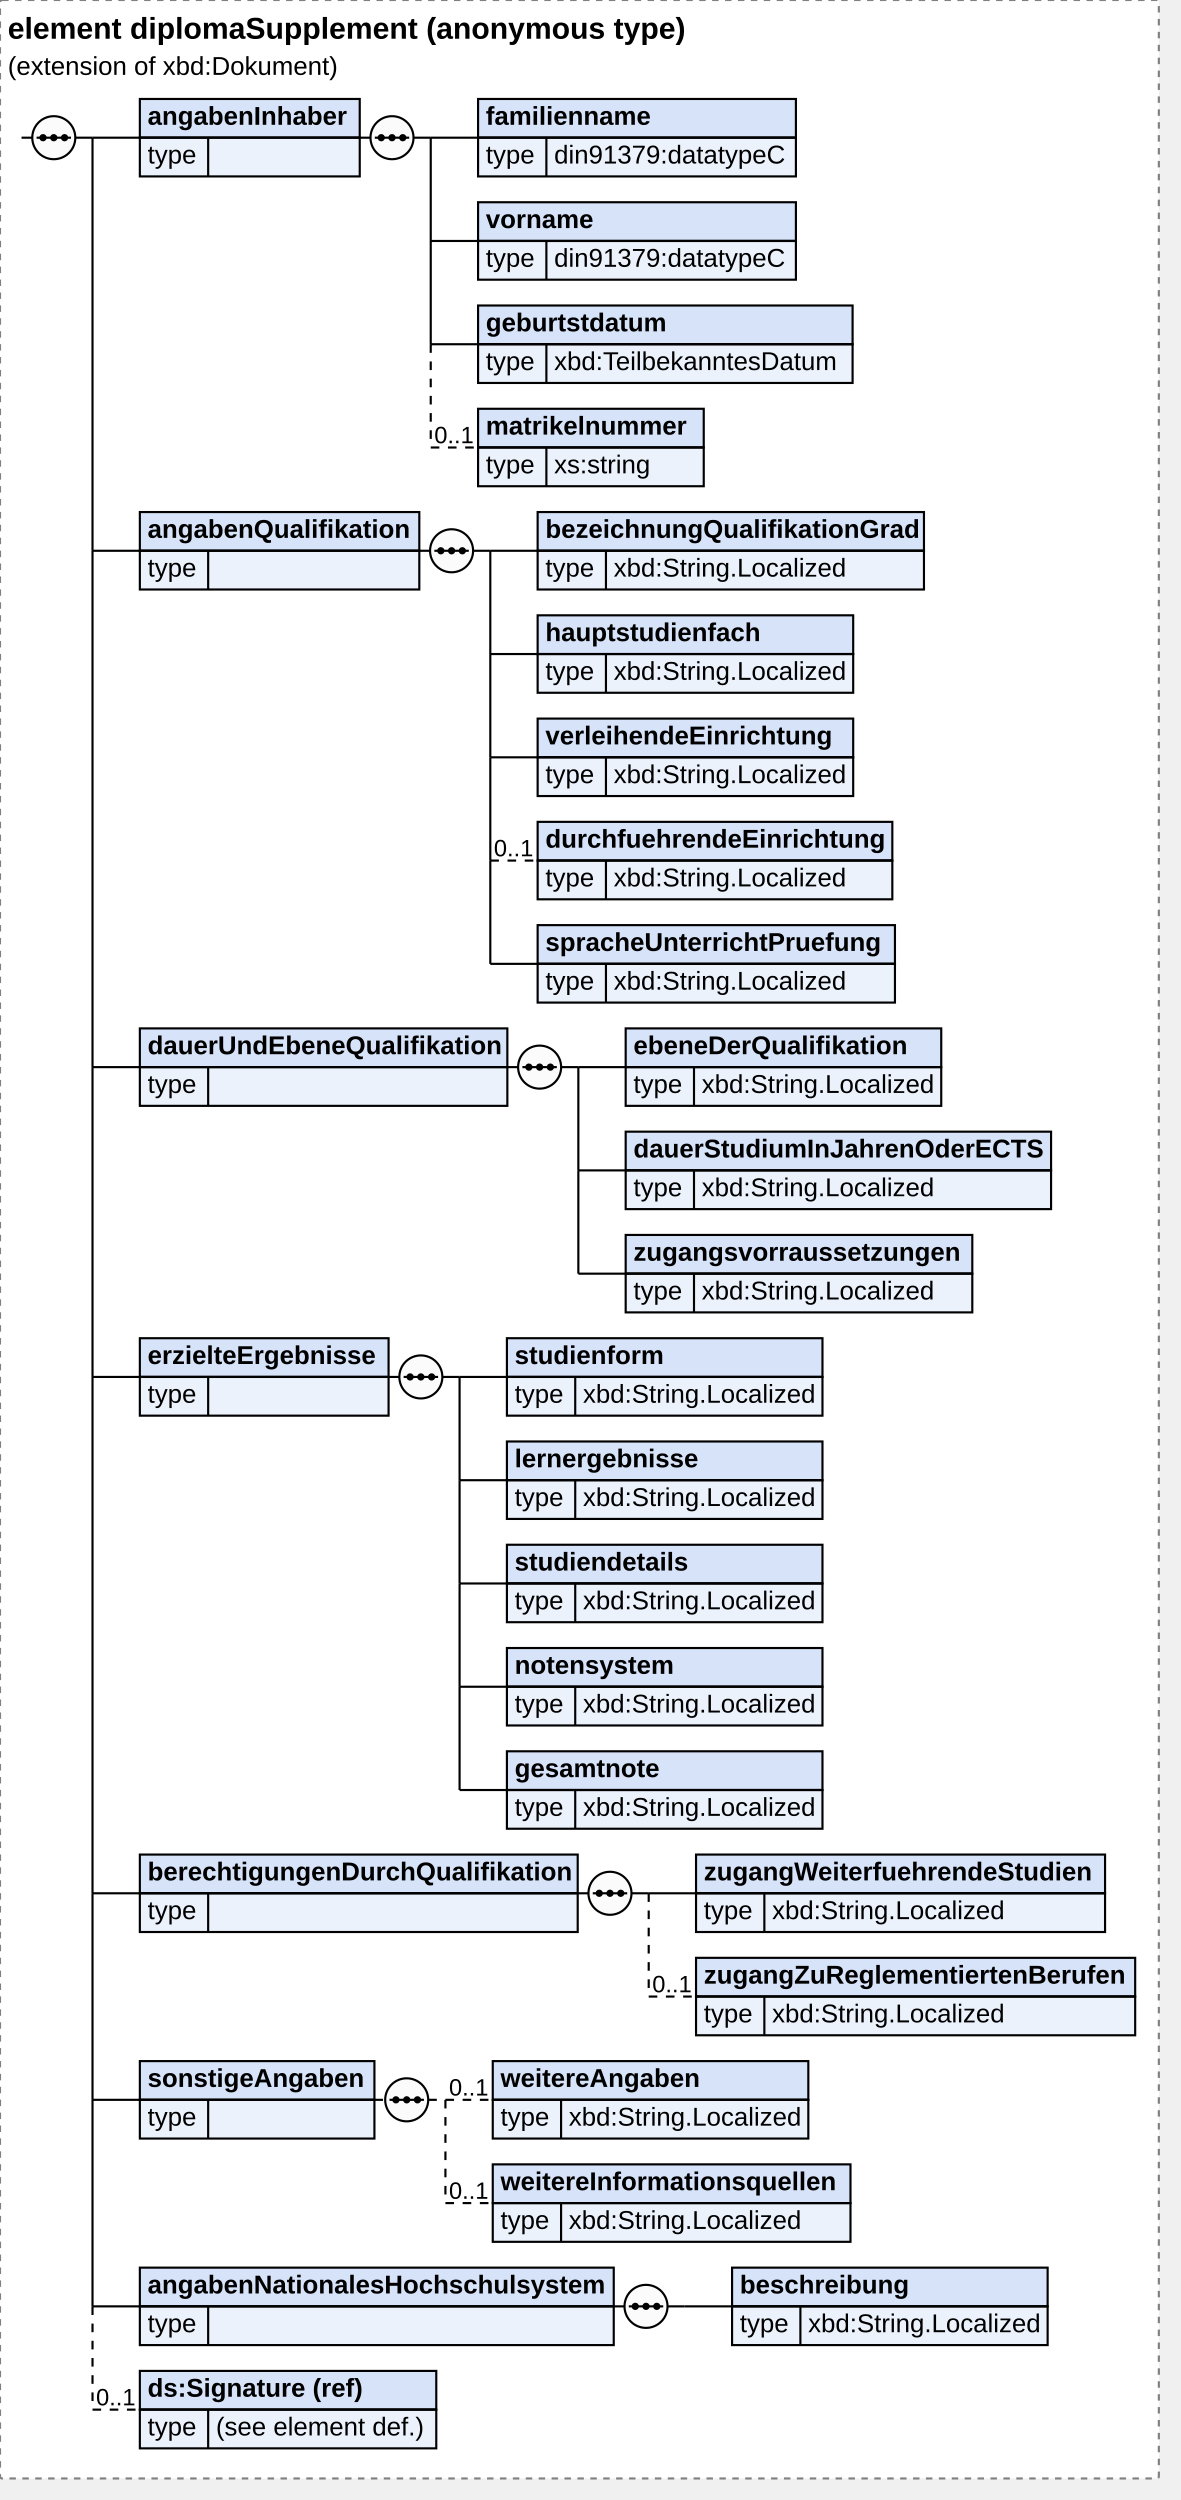
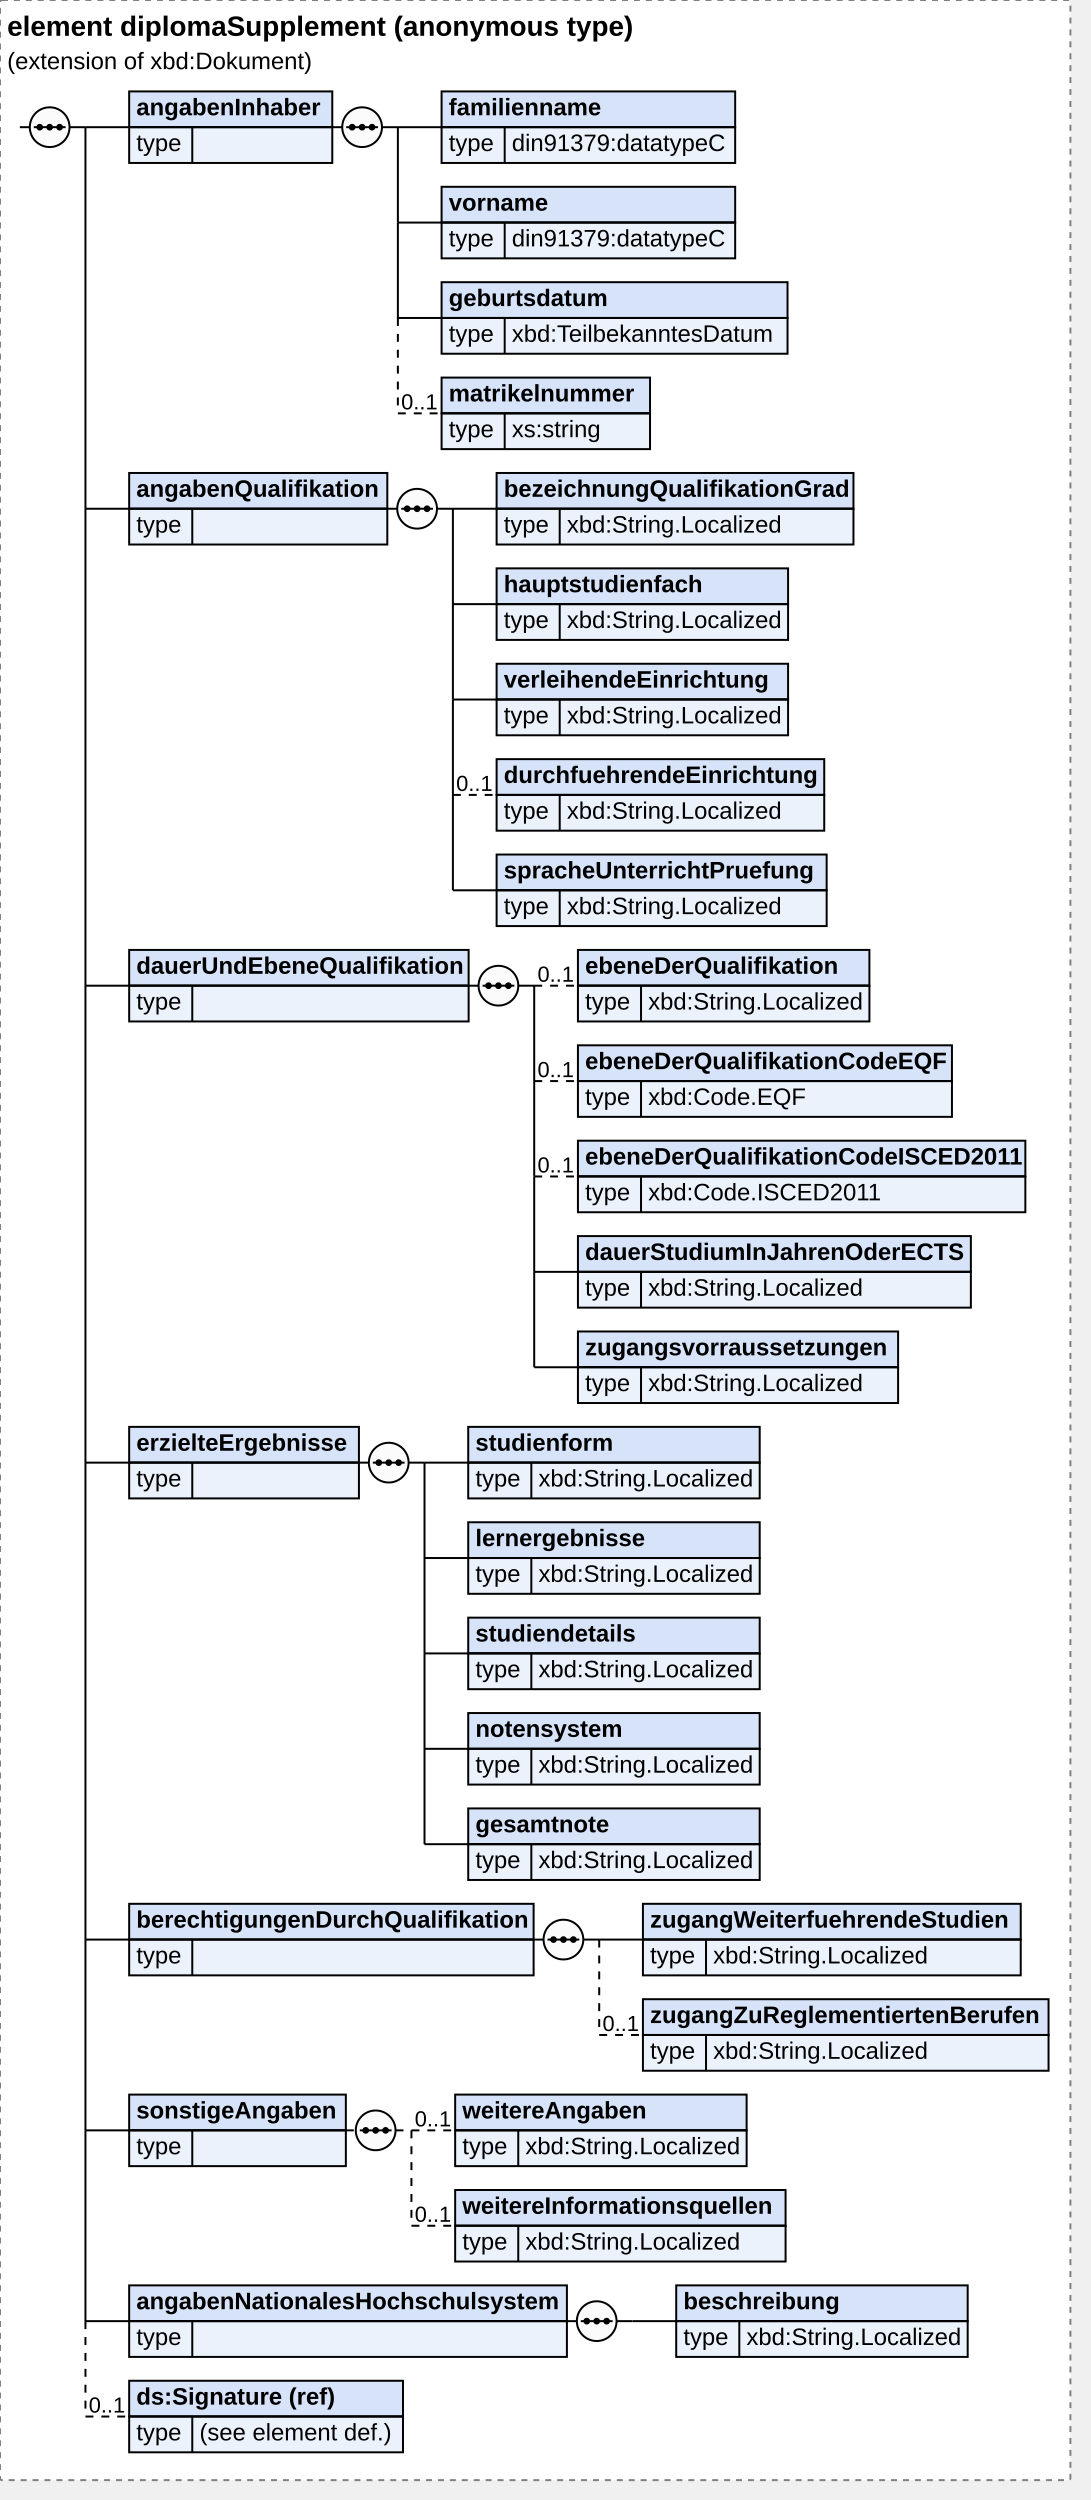
- <svg xmlns="http://www.w3.org/2000/svg" width="548.631" height="1162">
+ <svg xmlns="http://www.w3.org/2000/svg" width="548.631" height="1258">
  <defs>
    <style type="text/css">
                        text {
                            font-family: 'Arial';
                            fill: black;
                        }
                        text.at {
                            font-family: 'Arial';
                            fill: rgb(242, 152, 0);
                        }
                        line {
                            stroke: black;
                        }
                        line.type-structure {
                            stroke: black;
                        }
                        line.type-structure-optional {
                            stroke: black;
                            stroke-dasharray: 4, 4;
                        }
                        rect.attribute-upper {
                            stroke: black;
                            fill: rgb(255, 239, 211);
                        }
                        rect.element-upper {
                            stroke: black;
                            fill: rgb(215, 227, 249);
                        }
                        rect.element-lower {
                            stroke: black;
                            fill: rgb(236, 242, 252);
                        }
                        a text {
                            fill: black;
                        } 
                    </style>
  </defs>
-   <rect width="538.631" height="1152" stroke-dasharray="3,3" rx="1" ry="1" style="stroke: grey;fill: white;" />
+   <rect width="538.631" height="1248" stroke-dasharray="3,3" rx="1" ry="1" style="stroke: grey;fill: white;" />
  <text font-size="14" x="3.6" y="18" font-weight="bold">element diplomaSupplement (anonymous type)</text>
  <text font-size="12" x="3.6" y="34.8"> (extension of xbd:Dokument)</text>
  <g transform="translate(10,46)">
    <g transform="translate(55,0)">
      <rect width="102.206" height="18" class="element-upper" />
      <rect width="102.206" height="18" y="18" class="element-lower" />
      <text font-size="12" x="3.6" y="12" font-weight="bold">angabenInhaber</text>
      <line x1="0" y1="18" x2="102.206" y2="18" />
      <text font-size="12" fill="grey" x="3.6" y="30">type</text>
      <line x1="31.753" y1="18" x2="31.753" y2="36" />
      <g transform="translate(102.2062,0)">
        <g transform="translate(55,0)">
          <rect width="147.734" height="18" class="element-upper" />
          <rect width="147.734" height="18" y="18" class="element-lower" />
          <text font-size="12" x="3.6" y="12" font-weight="bold">familienname</text>
          <line x1="0" y1="18" x2="147.734" y2="18" />
          <text font-size="12" fill="grey" x="3.6" y="30">type</text>
          <line x1="31.753" y1="18" x2="31.753" y2="36" />
          <text font-size="12" x="35.353" y="30">din91379:datatypeC</text>
          <g transform="translate(147.7344,0)" />
        </g>
        <line x1="33" y1="18" x2="55" y2="18" class="type-structure-required" />
        <text font-size="11" fill="black" x="53" y="16" text-anchor="end" />
        <line x1="33" y1="18" x2="33" y2="18" class="type-structure-required" />
        <g transform="translate(55,48)">
          <rect width="147.734" height="18" class="element-upper" />
          <rect width="147.734" height="18" y="18" class="element-lower" />
          <text font-size="12" x="3.6" y="12" font-weight="bold">vorname</text>
          <line x1="0" y1="18" x2="147.734" y2="18" />
          <text font-size="12" fill="grey" x="3.6" y="30">type</text>
          <line x1="31.753" y1="18" x2="31.753" y2="36" />
          <text font-size="12" x="35.353" y="30">din91379:datatypeC</text>
          <g transform="translate(147.7344,0)" />
        </g>
        <line x1="33" y1="66" x2="55" y2="66" class="type-structure-required" />
        <text font-size="11" fill="black" x="53" y="64" text-anchor="end" />
        <line x1="33" y1="18" x2="33" y2="66" class="type-structure-required" />
        <g transform="translate(55,96)">
          <rect width="174.078" height="18" class="element-upper" />
          <rect width="174.078" height="18" y="18" class="element-lower" />
-           <text font-size="12" x="3.6" y="12" font-weight="bold">geburtstdatum</text>
+           <text font-size="12" x="3.6" y="12" font-weight="bold">geburtsdatum</text>
          <line x1="0" y1="18" x2="174.078" y2="18" />
          <text font-size="12" fill="grey" x="3.6" y="30">type</text>
          <line x1="31.753" y1="18" x2="31.753" y2="36" />
          <text font-size="12" x="35.353" y="30">xbd:TeilbekanntesDatum</text>
          <g transform="translate(174.0781,0)" />
        </g>
        <line x1="33" y1="114" x2="55" y2="114" class="type-structure-required" />
        <text font-size="11" fill="black" x="53" y="112" text-anchor="end" />
        <line x1="33" y1="66" x2="33" y2="114" class="type-structure-required" />
        <g transform="translate(55,144)">
          <rect width="104.894" height="18" class="element-upper" />
          <rect width="104.894" height="18" y="18" class="element-lower" />
          <text font-size="12" x="3.6" y="12" font-weight="bold">matrikelnummer</text>
          <line x1="0" y1="18" x2="104.894" y2="18" />
          <text font-size="12" fill="grey" x="3.6" y="30">type</text>
          <line x1="31.753" y1="18" x2="31.753" y2="36" />
          <text font-size="12" x="35.353" y="30">xs:string</text>
          <g transform="translate(104.8937,0)" />
        </g>
        <line x1="33" y1="162" x2="55" y2="162" class="type-structure-optional" />
        <text font-size="11" fill="black" x="53" y="160" text-anchor="end">0..1</text>
        <line x1="33" y1="114" x2="33" y2="162" class="type-structure-optional" />
        <circle cx="15" cy="18" r="10" stroke="black" fill="rgb(251, 251, 251)" />
        <line x1="0" y1="18" x2="5" y2="18" class="type-structure-required" />
        <line x1="25" y1="18" x2="33" y2="18" class="type-structure-required" />
        <circle cx="10" cy="18" r="1.2" stroke="black" fill="black" />
        <circle cx="15" cy="18" r="1.2" stroke="black" fill="black" />
        <circle cx="20" cy="18" r="1.2" stroke="black" fill="black" />
        <line x1="7" y1="18" x2="23" y2="18" />
      </g>
    </g>
    <line x1="33" y1="18" x2="55" y2="18" class="type-structure-required" />
    <text font-size="11" fill="black" x="53" y="16" text-anchor="end" />
    <line x1="33" y1="18" x2="33" y2="18" class="type-structure-required" />
    <g transform="translate(55,192)">
      <rect width="129.894" height="18" class="element-upper" />
      <rect width="129.894" height="18" y="18" class="element-lower" />
      <text font-size="12" x="3.6" y="12" font-weight="bold">angabenQualifikation</text>
      <line x1="0" y1="18" x2="129.894" y2="18" />
      <text font-size="12" fill="grey" x="3.6" y="30">type</text>
      <line x1="31.753" y1="18" x2="31.753" y2="36" />
      <g transform="translate(129.8937,0)">
        <g transform="translate(55,0)">
          <rect width="179.566" height="18" class="element-upper" />
          <rect width="179.566" height="18" y="18" class="element-lower" />
          <text font-size="12" x="3.6" y="12" font-weight="bold">bezeichnungQualifikationGrad</text>
          <line x1="0" y1="18" x2="179.566" y2="18" />
          <text font-size="12" fill="grey" x="3.6" y="30">type</text>
          <line x1="31.753" y1="18" x2="31.753" y2="36" />
          <text font-size="12" x="35.353" y="30">xbd:String.Localized</text>
          <g transform="translate(179.5656,0)" />
        </g>
        <line x1="33" y1="18" x2="55" y2="18" class="type-structure-required" />
        <text font-size="11" fill="black" x="53" y="16" text-anchor="end" />
        <line x1="33" y1="18" x2="33" y2="18" class="type-structure-required" />
        <g transform="translate(55,48)">
          <rect width="146.672" height="18" class="element-upper" />
          <rect width="146.672" height="18" y="18" class="element-lower" />
          <text font-size="12" x="3.6" y="12" font-weight="bold">hauptstudienfach</text>
          <line x1="0" y1="18" x2="146.672" y2="18" />
          <text font-size="12" fill="grey" x="3.6" y="30">type</text>
          <line x1="31.753" y1="18" x2="31.753" y2="36" />
          <text font-size="12" x="35.353" y="30">xbd:String.Localized</text>
          <g transform="translate(146.6719,0)" />
        </g>
        <line x1="33" y1="66" x2="55" y2="66" class="type-structure-required" />
        <text font-size="11" fill="black" x="53" y="64" text-anchor="end" />
        <line x1="33" y1="18" x2="33" y2="66" class="type-structure-required" />
        <g transform="translate(55,96)">
          <rect width="146.672" height="18" class="element-upper" />
          <rect width="146.672" height="18" y="18" class="element-lower" />
          <text font-size="12" x="3.6" y="12" font-weight="bold">verleihendeEinrichtung</text>
          <line x1="0" y1="18" x2="146.672" y2="18" />
          <text font-size="12" fill="grey" x="3.6" y="30">type</text>
          <line x1="31.753" y1="18" x2="31.753" y2="36" />
          <text font-size="12" x="35.353" y="30">xbd:String.Localized</text>
          <g transform="translate(146.6719,0)" />
        </g>
        <line x1="33" y1="114" x2="55" y2="114" class="type-structure-required" />
        <text font-size="11" fill="black" x="53" y="112" text-anchor="end" />
        <line x1="33" y1="66" x2="33" y2="114" class="type-structure-required" />
        <g transform="translate(55,144)">
          <rect width="164.862" height="18" class="element-upper" />
          <rect width="164.862" height="18" y="18" class="element-lower" />
          <text font-size="12" x="3.6" y="12" font-weight="bold">durchfuehrendeEinrichtung</text>
          <line x1="0" y1="18" x2="164.862" y2="18" />
          <text font-size="12" fill="grey" x="3.6" y="30">type</text>
          <line x1="31.753" y1="18" x2="31.753" y2="36" />
          <text font-size="12" x="35.353" y="30">xbd:String.Localized</text>
          <g transform="translate(164.8625,0)" />
        </g>
        <line x1="33" y1="162" x2="55" y2="162" class="type-structure-optional" />
        <text font-size="11" fill="black" x="53" y="160" text-anchor="end">0..1</text>
        <line x1="33" y1="114" x2="33" y2="162" class="type-structure-required" />
        <g transform="translate(55,192)">
          <rect width="166.081" height="18" class="element-upper" />
          <rect width="166.081" height="18" y="18" class="element-lower" />
          <text font-size="12" x="3.6" y="12" font-weight="bold">spracheUnterrichtPruefung</text>
          <line x1="0" y1="18" x2="166.081" y2="18" />
          <text font-size="12" fill="grey" x="3.6" y="30">type</text>
          <line x1="31.753" y1="18" x2="31.753" y2="36" />
          <text font-size="12" x="35.353" y="30">xbd:String.Localized</text>
          <g transform="translate(166.0812,0)" />
        </g>
        <line x1="33" y1="210" x2="55" y2="210" class="type-structure-required" />
        <text font-size="11" fill="black" x="53" y="208" text-anchor="end" />
        <line x1="33" y1="162" x2="33" y2="210" class="type-structure-required" />
        <circle cx="15" cy="18" r="10" stroke="black" fill="rgb(251, 251, 251)" />
        <line x1="0" y1="18" x2="5" y2="18" class="type-structure-required" />
        <line x1="25" y1="18" x2="33" y2="18" class="type-structure-required" />
        <circle cx="10" cy="18" r="1.2" stroke="black" fill="black" />
        <circle cx="15" cy="18" r="1.2" stroke="black" fill="black" />
        <circle cx="20" cy="18" r="1.2" stroke="black" fill="black" />
        <line x1="7" y1="18" x2="23" y2="18" />
      </g>
    </g>
    <line x1="33" y1="210" x2="55" y2="210" class="type-structure-required" />
    <text font-size="11" fill="black" x="53" y="208" text-anchor="end" />
    <line x1="33" y1="18" x2="33" y2="210" class="type-structure-required" />
    <g transform="translate(55,432)">
      <rect width="170.816" height="18" class="element-upper" />
      <rect width="170.816" height="18" y="18" class="element-lower" />
      <text font-size="12" x="3.6" y="12" font-weight="bold">dauerUndEbeneQualifikation</text>
      <line x1="0" y1="18" x2="170.816" y2="18" />
      <text font-size="12" fill="grey" x="3.6" y="30">type</text>
      <line x1="31.753" y1="18" x2="31.753" y2="36" />
      <g transform="translate(170.8156,0)">
        <g transform="translate(55,0)">
          <rect width="146.672" height="18" class="element-upper" />
          <rect width="146.672" height="18" y="18" class="element-lower" />
          <text font-size="12" x="3.6" y="12" font-weight="bold">ebeneDerQualifikation</text>
          <line x1="0" y1="18" x2="146.672" y2="18" />
          <text font-size="12" fill="grey" x="3.6" y="30">type</text>
          <line x1="31.753" y1="18" x2="31.753" y2="36" />
          <text font-size="12" x="35.353" y="30">xbd:String.Localized</text>
          <g transform="translate(146.6719,0)" />
        </g>
+         <line x1="33" y1="18" x2="55" y2="18" class="type-structure-optional" />
+         <text font-size="11" fill="black" x="53" y="16" text-anchor="end">0..1</text>
+         <line x1="33" y1="18" x2="33" y2="18" class="type-structure-required" />
+         <g transform="translate(55,48)">
+           <rect width="188.206" height="18" class="element-upper" />
+           <rect width="188.206" height="18" y="18" class="element-lower" />
+           <text font-size="12" x="3.6" y="12" font-weight="bold">ebeneDerQualifikationCodeEQF</text>
+           <line x1="0" y1="18" x2="188.206" y2="18" />
+           <text font-size="12" fill="grey" x="3.6" y="30">type</text>
+           <line x1="31.753" y1="18" x2="31.753" y2="36" />
+           <text font-size="12" x="35.353" y="30">xbd:Code.EQF</text>
+           <g transform="translate(188.2062,0)" />
+         </g>
+         <line x1="33" y1="66" x2="55" y2="66" class="type-structure-optional" />
+         <text font-size="11" fill="black" x="53" y="64" text-anchor="end">0..1</text>
+         <line x1="33" y1="18" x2="33" y2="66" class="type-structure-required" />
+         <g transform="translate(55,96)">
+           <rect width="225.144" height="18" class="element-upper" />
+           <rect width="225.144" height="18" y="18" class="element-lower" />
+           <text font-size="12" x="3.6" y="12" font-weight="bold">ebeneDerQualifikationCodeISCED2011</text>
+           <line x1="0" y1="18" x2="225.144" y2="18" />
+           <text font-size="12" fill="grey" x="3.6" y="30">type</text>
+           <line x1="31.753" y1="18" x2="31.753" y2="36" />
+           <text font-size="12" x="35.353" y="30">xbd:Code.ISCED2011</text>
+           <g transform="translate(225.1437,0)" />
+         </g>
+         <line x1="33" y1="114" x2="55" y2="114" class="type-structure-optional" />
+         <text font-size="11" fill="black" x="53" y="112" text-anchor="end">0..1</text>
+         <line x1="33" y1="66" x2="33" y2="114" class="type-structure-required" />
+         <g transform="translate(55,144)">
+           <rect width="197.722" height="18" class="element-upper" />
+           <rect width="197.722" height="18" y="18" class="element-lower" />
+           <text font-size="12" x="3.6" y="12" font-weight="bold">dauerStudiumInJahrenOderECTS</text>
+           <line x1="0" y1="18" x2="197.722" y2="18" />
+           <text font-size="12" fill="grey" x="3.6" y="30">type</text>
+           <line x1="31.753" y1="18" x2="31.753" y2="36" />
+           <text font-size="12" x="35.353" y="30">xbd:String.Localized</text>
+           <g transform="translate(197.7219,0)" />
+         </g>
+         <line x1="33" y1="162" x2="55" y2="162" class="type-structure-required" />
+         <text font-size="11" fill="black" x="53" y="160" text-anchor="end" />
+         <line x1="33" y1="114" x2="33" y2="162" class="type-structure-required" />
+         <g transform="translate(55,192)">
+           <rect width="161.112" height="18" class="element-upper" />
+           <rect width="161.112" height="18" y="18" class="element-lower" />
+           <text font-size="12" x="3.6" y="12" font-weight="bold">zugangsvorraussetzungen</text>
+           <line x1="0" y1="18" x2="161.112" y2="18" />
+           <text font-size="12" fill="grey" x="3.6" y="30">type</text>
+           <line x1="31.753" y1="18" x2="31.753" y2="36" />
+           <text font-size="12" x="35.353" y="30">xbd:String.Localized</text>
+           <g transform="translate(161.1125,0)" />
+         </g>
+         <line x1="33" y1="210" x2="55" y2="210" class="type-structure-required" />
+         <text font-size="11" fill="black" x="53" y="208" text-anchor="end" />
+         <line x1="33" y1="162" x2="33" y2="210" class="type-structure-required" />
+         <circle cx="15" cy="18" r="10" stroke="black" fill="rgb(251, 251, 251)" />
+         <line x1="0" y1="18" x2="5" y2="18" class="type-structure-required" />
+         <line x1="25" y1="18" x2="33" y2="18" class="type-structure-required" />
+         <circle cx="10" cy="18" r="1.2" stroke="black" fill="black" />
+         <circle cx="15" cy="18" r="1.2" stroke="black" fill="black" />
+         <circle cx="20" cy="18" r="1.2" stroke="black" fill="black" />
+         <line x1="7" y1="18" x2="23" y2="18" />
+       </g>
+     </g>
+     <line x1="33" y1="450" x2="55" y2="450" class="type-structure-required" />
+     <text font-size="11" fill="black" x="53" y="448" text-anchor="end" />
+     <line x1="33" y1="210" x2="33" y2="450" class="type-structure-required" />
+     <g transform="translate(55,672)">
+       <rect width="115.612" height="18" class="element-upper" />
+       <rect width="115.612" height="18" y="18" class="element-lower" />
+       <text font-size="12" x="3.6" y="12" font-weight="bold">erzielteErgebnisse</text>
+       <line x1="0" y1="18" x2="115.612" y2="18" />
+       <text font-size="12" fill="grey" x="3.6" y="30">type</text>
+       <line x1="31.753" y1="18" x2="31.753" y2="36" />
+       <g transform="translate(115.6125,0)">
+         <g transform="translate(55,0)">
+           <rect width="146.672" height="18" class="element-upper" />
+           <rect width="146.672" height="18" y="18" class="element-lower" />
+           <text font-size="12" x="3.6" y="12" font-weight="bold">studienform</text>
+           <line x1="0" y1="18" x2="146.672" y2="18" />
+           <text font-size="12" fill="grey" x="3.6" y="30">type</text>
+           <line x1="31.753" y1="18" x2="31.753" y2="36" />
+           <text font-size="12" x="35.353" y="30">xbd:String.Localized</text>
+           <g transform="translate(146.6719,0)" />
+         </g>
        <line x1="33" y1="18" x2="55" y2="18" class="type-structure-required" />
        <text font-size="11" fill="black" x="53" y="16" text-anchor="end" />
        <line x1="33" y1="18" x2="33" y2="18" class="type-structure-required" />
        <g transform="translate(55,48)">
-           <rect width="197.722" height="18" class="element-upper" />
-           <rect width="197.722" height="18" y="18" class="element-lower" />
-           <text font-size="12" x="3.6" y="12" font-weight="bold">dauerStudiumInJahrenOderECTS</text>
-           <line x1="0" y1="18" x2="197.722" y2="18" />
-           <text font-size="12" fill="grey" x="3.6" y="30">type</text>
-           <line x1="31.753" y1="18" x2="31.753" y2="36" />
-           <text font-size="12" x="35.353" y="30">xbd:String.Localized</text>
-           <g transform="translate(197.7219,0)" />
+           <rect width="146.672" height="18" class="element-upper" />
+           <rect width="146.672" height="18" y="18" class="element-lower" />
+           <text font-size="12" x="3.6" y="12" font-weight="bold">lernergebnisse</text>
+           <line x1="0" y1="18" x2="146.672" y2="18" />
+           <text font-size="12" fill="grey" x="3.6" y="30">type</text>
+           <line x1="31.753" y1="18" x2="31.753" y2="36" />
+           <text font-size="12" x="35.353" y="30">xbd:String.Localized</text>
+           <g transform="translate(146.6719,0)" />
        </g>
        <line x1="33" y1="66" x2="55" y2="66" class="type-structure-required" />
        <text font-size="11" fill="black" x="53" y="64" text-anchor="end" />
        <line x1="33" y1="18" x2="33" y2="66" class="type-structure-required" />
        <g transform="translate(55,96)">
-           <rect width="161.112" height="18" class="element-upper" />
-           <rect width="161.112" height="18" y="18" class="element-lower" />
-           <text font-size="12" x="3.6" y="12" font-weight="bold">zugangsvorraussetzungen</text>
-           <line x1="0" y1="18" x2="161.112" y2="18" />
-           <text font-size="12" fill="grey" x="3.6" y="30">type</text>
-           <line x1="31.753" y1="18" x2="31.753" y2="36" />
-           <text font-size="12" x="35.353" y="30">xbd:String.Localized</text>
-           <g transform="translate(161.1125,0)" />
-         </g>
-         <line x1="33" y1="114" x2="55" y2="114" class="type-structure-required" />
-         <text font-size="11" fill="black" x="53" y="112" text-anchor="end" />
-         <line x1="33" y1="66" x2="33" y2="114" class="type-structure-required" />
-         <circle cx="15" cy="18" r="10" stroke="black" fill="rgb(251, 251, 251)" />
-         <line x1="0" y1="18" x2="5" y2="18" class="type-structure-required" />
-         <line x1="25" y1="18" x2="33" y2="18" class="type-structure-required" />
-         <circle cx="10" cy="18" r="1.2" stroke="black" fill="black" />
-         <circle cx="15" cy="18" r="1.2" stroke="black" fill="black" />
-         <circle cx="20" cy="18" r="1.2" stroke="black" fill="black" />
-         <line x1="7" y1="18" x2="23" y2="18" />
-       </g>
-     </g>
-     <line x1="33" y1="450" x2="55" y2="450" class="type-structure-required" />
-     <text font-size="11" fill="black" x="53" y="448" text-anchor="end" />
-     <line x1="33" y1="210" x2="33" y2="450" class="type-structure-required" />
-     <g transform="translate(55,576)">
-       <rect width="115.612" height="18" class="element-upper" />
-       <rect width="115.612" height="18" y="18" class="element-lower" />
-       <text font-size="12" x="3.6" y="12" font-weight="bold">erzielteErgebnisse</text>
-       <line x1="0" y1="18" x2="115.612" y2="18" />
-       <text font-size="12" fill="grey" x="3.6" y="30">type</text>
-       <line x1="31.753" y1="18" x2="31.753" y2="36" />
-       <g transform="translate(115.6125,0)">
-         <g transform="translate(55,0)">
-           <rect width="146.672" height="18" class="element-upper" />
-           <rect width="146.672" height="18" y="18" class="element-lower" />
-           <text font-size="12" x="3.6" y="12" font-weight="bold">studienform</text>
-           <line x1="0" y1="18" x2="146.672" y2="18" />
-           <text font-size="12" fill="grey" x="3.6" y="30">type</text>
-           <line x1="31.753" y1="18" x2="31.753" y2="36" />
-           <text font-size="12" x="35.353" y="30">xbd:String.Localized</text>
-           <g transform="translate(146.6719,0)" />
-         </g>
-         <line x1="33" y1="18" x2="55" y2="18" class="type-structure-required" />
-         <text font-size="11" fill="black" x="53" y="16" text-anchor="end" />
-         <line x1="33" y1="18" x2="33" y2="18" class="type-structure-required" />
-         <g transform="translate(55,48)">
-           <rect width="146.672" height="18" class="element-upper" />
-           <rect width="146.672" height="18" y="18" class="element-lower" />
-           <text font-size="12" x="3.6" y="12" font-weight="bold">lernergebnisse</text>
-           <line x1="0" y1="18" x2="146.672" y2="18" />
-           <text font-size="12" fill="grey" x="3.6" y="30">type</text>
-           <line x1="31.753" y1="18" x2="31.753" y2="36" />
-           <text font-size="12" x="35.353" y="30">xbd:String.Localized</text>
-           <g transform="translate(146.6719,0)" />
-         </g>
-         <line x1="33" y1="66" x2="55" y2="66" class="type-structure-required" />
-         <text font-size="11" fill="black" x="53" y="64" text-anchor="end" />
-         <line x1="33" y1="18" x2="33" y2="66" class="type-structure-required" />
-         <g transform="translate(55,96)">
          <rect width="146.672" height="18" class="element-upper" />
          <rect width="146.672" height="18" y="18" class="element-lower" />
          <text font-size="12" x="3.6" y="12" font-weight="bold">studiendetails</text>
          <line x1="0" y1="18" x2="146.672" y2="18" />
          <text font-size="12" fill="grey" x="3.6" y="30">type</text>
          <line x1="31.753" y1="18" x2="31.753" y2="36" />
          <text font-size="12" x="35.353" y="30">xbd:String.Localized</text>
          <g transform="translate(146.6719,0)" />
        </g>
        <line x1="33" y1="114" x2="55" y2="114" class="type-structure-required" />
        <text font-size="11" fill="black" x="53" y="112" text-anchor="end" />
        <line x1="33" y1="66" x2="33" y2="114" class="type-structure-required" />
        <g transform="translate(55,144)">
          <rect width="146.672" height="18" class="element-upper" />
          <rect width="146.672" height="18" y="18" class="element-lower" />
          <text font-size="12" x="3.6" y="12" font-weight="bold">notensystem</text>
          <line x1="0" y1="18" x2="146.672" y2="18" />
          <text font-size="12" fill="grey" x="3.6" y="30">type</text>
          <line x1="31.753" y1="18" x2="31.753" y2="36" />
          <text font-size="12" x="35.353" y="30">xbd:String.Localized</text>
          <g transform="translate(146.6719,0)" />
        </g>
        <line x1="33" y1="162" x2="55" y2="162" class="type-structure-required" />
        <text font-size="11" fill="black" x="53" y="160" text-anchor="end" />
        <line x1="33" y1="114" x2="33" y2="162" class="type-structure-required" />
        <g transform="translate(55,192)">
          <rect width="146.672" height="18" class="element-upper" />
          <rect width="146.672" height="18" y="18" class="element-lower" />
          <text font-size="12" x="3.6" y="12" font-weight="bold">gesamtnote</text>
          <line x1="0" y1="18" x2="146.672" y2="18" />
          <text font-size="12" fill="grey" x="3.6" y="30">type</text>
          <line x1="31.753" y1="18" x2="31.753" y2="36" />
          <text font-size="12" x="35.353" y="30">xbd:String.Localized</text>
          <g transform="translate(146.6719,0)" />
        </g>
        <line x1="33" y1="210" x2="55" y2="210" class="type-structure-required" />
        <text font-size="11" fill="black" x="53" y="208" text-anchor="end" />
        <line x1="33" y1="162" x2="33" y2="210" class="type-structure-required" />
        <circle cx="15" cy="18" r="10" stroke="black" fill="rgb(251, 251, 251)" />
        <line x1="0" y1="18" x2="5" y2="18" class="type-structure-required" />
        <line x1="25" y1="18" x2="33" y2="18" class="type-structure-required" />
        <circle cx="10" cy="18" r="1.2" stroke="black" fill="black" />
        <circle cx="15" cy="18" r="1.2" stroke="black" fill="black" />
        <circle cx="20" cy="18" r="1.2" stroke="black" fill="black" />
        <line x1="7" y1="18" x2="23" y2="18" />
      </g>
    </g>
-     <line x1="33" y1="594" x2="55" y2="594" class="type-structure-required" />
-     <text font-size="11" fill="black" x="53" y="592" text-anchor="end" />
-     <line x1="33" y1="450" x2="33" y2="594" class="type-structure-required" />
-     <g transform="translate(55,816)">
+     <line x1="33" y1="690" x2="55" y2="690" class="type-structure-required" />
+     <text font-size="11" fill="black" x="53" y="688" text-anchor="end" />
+     <line x1="33" y1="450" x2="33" y2="690" class="type-structure-required" />
+     <g transform="translate(55,912)">
      <rect width="203.519" height="18" class="element-upper" />
      <rect width="203.519" height="18" y="18" class="element-lower" />
      <text font-size="12" x="3.6" y="12" font-weight="bold">berechtigungenDurchQualifikation</text>
      <line x1="0" y1="18" x2="203.519" y2="18" />
      <text font-size="12" fill="grey" x="3.6" y="30">type</text>
      <line x1="31.753" y1="18" x2="31.753" y2="36" />
      <g transform="translate(203.5187,0)">
        <g transform="translate(55,0)">
          <rect width="190.112" height="18" class="element-upper" />
          <rect width="190.112" height="18" y="18" class="element-lower" />
          <text font-size="12" x="3.6" y="12" font-weight="bold">zugangWeiterfuehrendeStudien</text>
          <line x1="0" y1="18" x2="190.112" y2="18" />
          <text font-size="12" fill="grey" x="3.6" y="30">type</text>
          <line x1="31.753" y1="18" x2="31.753" y2="36" />
          <text font-size="12" x="35.353" y="30">xbd:String.Localized</text>
          <g transform="translate(190.1125,0)" />
        </g>
        <line x1="33" y1="18" x2="55" y2="18" class="type-structure-required" />
        <text font-size="11" fill="black" x="53" y="16" text-anchor="end" />
        <line x1="33" y1="18" x2="33" y2="18" class="type-structure-required" />
        <g transform="translate(55,48)">
          <rect width="204.112" height="18" class="element-upper" />
          <rect width="204.112" height="18" y="18" class="element-lower" />
          <text font-size="12" x="3.6" y="12" font-weight="bold">zugangZuReglementiertenBerufen</text>
          <line x1="0" y1="18" x2="204.112" y2="18" />
          <text font-size="12" fill="grey" x="3.6" y="30">type</text>
          <line x1="31.753" y1="18" x2="31.753" y2="36" />
          <text font-size="12" x="35.353" y="30">xbd:String.Localized</text>
          <g transform="translate(204.1125,0)" />
        </g>
        <line x1="33" y1="66" x2="55" y2="66" class="type-structure-optional" />
        <text font-size="11" fill="black" x="53" y="64" text-anchor="end">0..1</text>
        <line x1="33" y1="18" x2="33" y2="66" class="type-structure-optional" />
        <circle cx="15" cy="18" r="10" stroke="black" fill="rgb(251, 251, 251)" />
        <line x1="0" y1="18" x2="5" y2="18" class="type-structure-required" />
        <line x1="25" y1="18" x2="33" y2="18" class="type-structure-required" />
        <circle cx="10" cy="18" r="1.2" stroke="black" fill="black" />
        <circle cx="15" cy="18" r="1.2" stroke="black" fill="black" />
        <circle cx="20" cy="18" r="1.2" stroke="black" fill="black" />
        <line x1="7" y1="18" x2="23" y2="18" />
      </g>
    </g>
-     <line x1="33" y1="834" x2="55" y2="834" class="type-structure-required" />
-     <text font-size="11" fill="black" x="53" y="832" text-anchor="end" />
-     <line x1="33" y1="594" x2="33" y2="834" class="type-structure-required" />
-     <g transform="translate(55,912)">
+     <line x1="33" y1="930" x2="55" y2="930" class="type-structure-required" />
+     <text font-size="11" fill="black" x="53" y="928" text-anchor="end" />
+     <line x1="33" y1="690" x2="33" y2="930" class="type-structure-required" />
+     <g transform="translate(55,1008)">
      <rect width="109.034" height="18" class="element-upper" />
      <rect width="109.034" height="18" y="18" class="element-lower" />
      <text font-size="12" x="3.6" y="12" font-weight="bold">sonstigeAngaben</text>
      <line x1="0" y1="18" x2="109.034" y2="18" />
      <text font-size="12" fill="grey" x="3.6" y="30">type</text>
      <line x1="31.753" y1="18" x2="31.753" y2="36" />
      <g transform="translate(109.0344,0)">
        <g transform="translate(55,0)">
          <rect width="146.672" height="18" class="element-upper" />
          <rect width="146.672" height="18" y="18" class="element-lower" />
          <text font-size="12" x="3.6" y="12" font-weight="bold">weitereAngaben</text>
          <line x1="0" y1="18" x2="146.672" y2="18" />
          <text font-size="12" fill="grey" x="3.6" y="30">type</text>
          <line x1="31.753" y1="18" x2="31.753" y2="36" />
          <text font-size="12" x="35.353" y="30">xbd:String.Localized</text>
          <g transform="translate(146.6719,0)" />
        </g>
        <line x1="33" y1="18" x2="55" y2="18" class="type-structure-optional" />
        <text font-size="11" fill="black" x="53" y="16" text-anchor="end">0..1</text>
        <line x1="33" y1="18" x2="33" y2="18" class="type-structure-optional" />
        <g transform="translate(55,48)">
          <rect width="166.269" height="18" class="element-upper" />
          <rect width="166.269" height="18" y="18" class="element-lower" />
          <text font-size="12" x="3.6" y="12" font-weight="bold">weitereInformationsquellen</text>
          <line x1="0" y1="18" x2="166.269" y2="18" />
          <text font-size="12" fill="grey" x="3.6" y="30">type</text>
          <line x1="31.753" y1="18" x2="31.753" y2="36" />
          <text font-size="12" x="35.353" y="30">xbd:String.Localized</text>
          <g transform="translate(166.2687,0)" />
        </g>
        <line x1="33" y1="66" x2="55" y2="66" class="type-structure-optional" />
        <text font-size="11" fill="black" x="53" y="64" text-anchor="end">0..1</text>
        <line x1="33" y1="18" x2="33" y2="66" class="type-structure-optional" />
        <circle cx="15" cy="18" r="10" stroke="black" fill="rgb(251, 251, 251)" />
        <line x1="0" y1="18" x2="5" y2="18" class="type-structure-optional" />
        <line x1="25" y1="18" x2="33" y2="18" class="type-structure-optional" />
        <circle cx="10" cy="18" r="1.2" stroke="black" fill="black" />
        <circle cx="15" cy="18" r="1.2" stroke="black" fill="black" />
        <circle cx="20" cy="18" r="1.2" stroke="black" fill="black" />
        <line x1="7" y1="18" x2="23" y2="18" />
      </g>
    </g>
-     <line x1="33" y1="930" x2="55" y2="930" class="type-structure-required" />
-     <text font-size="11" fill="black" x="53" y="928" text-anchor="end" />
-     <line x1="33" y1="834" x2="33" y2="930" class="type-structure-required" />
-     <g transform="translate(55,1008)">
+     <line x1="33" y1="1026" x2="55" y2="1026" class="type-structure-required" />
+     <text font-size="11" fill="black" x="53" y="1024" text-anchor="end" />
+     <line x1="33" y1="930" x2="33" y2="1026" class="type-structure-required" />
+     <g transform="translate(55,1104)">
      <rect width="220.269" height="18" class="element-upper" />
      <rect width="220.269" height="18" y="18" class="element-lower" />
      <text font-size="12" x="3.6" y="12" font-weight="bold">angabenNationalesHochschulsystem</text>
      <line x1="0" y1="18" x2="220.269" y2="18" />
      <text font-size="12" fill="grey" x="3.6" y="30">type</text>
      <line x1="31.753" y1="18" x2="31.753" y2="36" />
      <g transform="translate(220.2687,0)">
        <g transform="translate(55,0)">
          <rect width="146.672" height="18" class="element-upper" />
          <rect width="146.672" height="18" y="18" class="element-lower" />
          <text font-size="12" x="3.6" y="12" font-weight="bold">beschreibung</text>
          <line x1="0" y1="18" x2="146.672" y2="18" />
          <text font-size="12" fill="grey" x="3.6" y="30">type</text>
          <line x1="31.753" y1="18" x2="31.753" y2="36" />
          <text font-size="12" x="35.353" y="30">xbd:String.Localized</text>
          <g transform="translate(146.6719,0)" />
        </g>
        <line x1="33" y1="18" x2="55" y2="18" class="type-structure-required" />
        <text font-size="11" fill="black" x="53" y="16" text-anchor="end" />
        <line x1="33" y1="18" x2="33" y2="18" class="type-structure-required" />
        <circle cx="15" cy="18" r="10" stroke="black" fill="rgb(251, 251, 251)" />
        <line x1="0" y1="18" x2="5" y2="18" class="type-structure-required" />
        <line x1="25" y1="18" x2="33" y2="18" class="type-structure-required" />
        <circle cx="10" cy="18" r="1.2" stroke="black" fill="black" />
        <circle cx="15" cy="18" r="1.2" stroke="black" fill="black" />
        <circle cx="20" cy="18" r="1.2" stroke="black" fill="black" />
        <line x1="7" y1="18" x2="23" y2="18" />
      </g>
    </g>
-     <line x1="33" y1="1026" x2="55" y2="1026" class="type-structure-required" />
-     <text font-size="11" fill="black" x="53" y="1024" text-anchor="end" />
-     <line x1="33" y1="930" x2="33" y2="1026" class="type-structure-required" />
-     <g transform="translate(55,1056)">
+     <line x1="33" y1="1122" x2="55" y2="1122" class="type-structure-required" />
+     <text font-size="11" fill="black" x="53" y="1120" text-anchor="end" />
+     <line x1="33" y1="1026" x2="33" y2="1122" class="type-structure-required" />
+     <g transform="translate(55,1152)">
      <rect width="137.781" height="18" class="element-upper" />
      <rect width="137.781" height="18" y="18" class="element-lower" />
      <text font-size="12" x="3.6" y="12" font-weight="bold">ds:Signature (ref)</text>
      <line x1="0" y1="18" x2="137.781" y2="18" />
      <text font-size="12" fill="grey" x="3.6" y="30">type</text>
      <line x1="31.753" y1="18" x2="31.753" y2="36" />
      <text font-size="12" x="35.353" y="30">(see element def.)</text>
      <g transform="translate(137.7812,0)" />
    </g>
-     <line x1="33" y1="1074" x2="55" y2="1074" class="type-structure-optional" />
-     <text font-size="11" fill="black" x="53" y="1072" text-anchor="end">0..1</text>
-     <line x1="33" y1="1026" x2="33" y2="1074" class="type-structure-optional" />
+     <line x1="33" y1="1170" x2="55" y2="1170" class="type-structure-optional" />
+     <text font-size="11" fill="black" x="53" y="1168" text-anchor="end">0..1</text>
+     <line x1="33" y1="1122" x2="33" y2="1170" class="type-structure-optional" />
    <circle cx="15" cy="18" r="10" stroke="black" fill="rgb(251, 251, 251)" />
    <line x1="0" y1="18" x2="5" y2="18" class="type-structure-required" />
    <line x1="25" y1="18" x2="33" y2="18" class="type-structure-required" />
    <circle cx="10" cy="18" r="1.2" stroke="black" fill="black" />
    <circle cx="15" cy="18" r="1.2" stroke="black" fill="black" />
    <circle cx="20" cy="18" r="1.2" stroke="black" fill="black" />
    <line x1="7" y1="18" x2="23" y2="18" />
  </g>
</svg>
